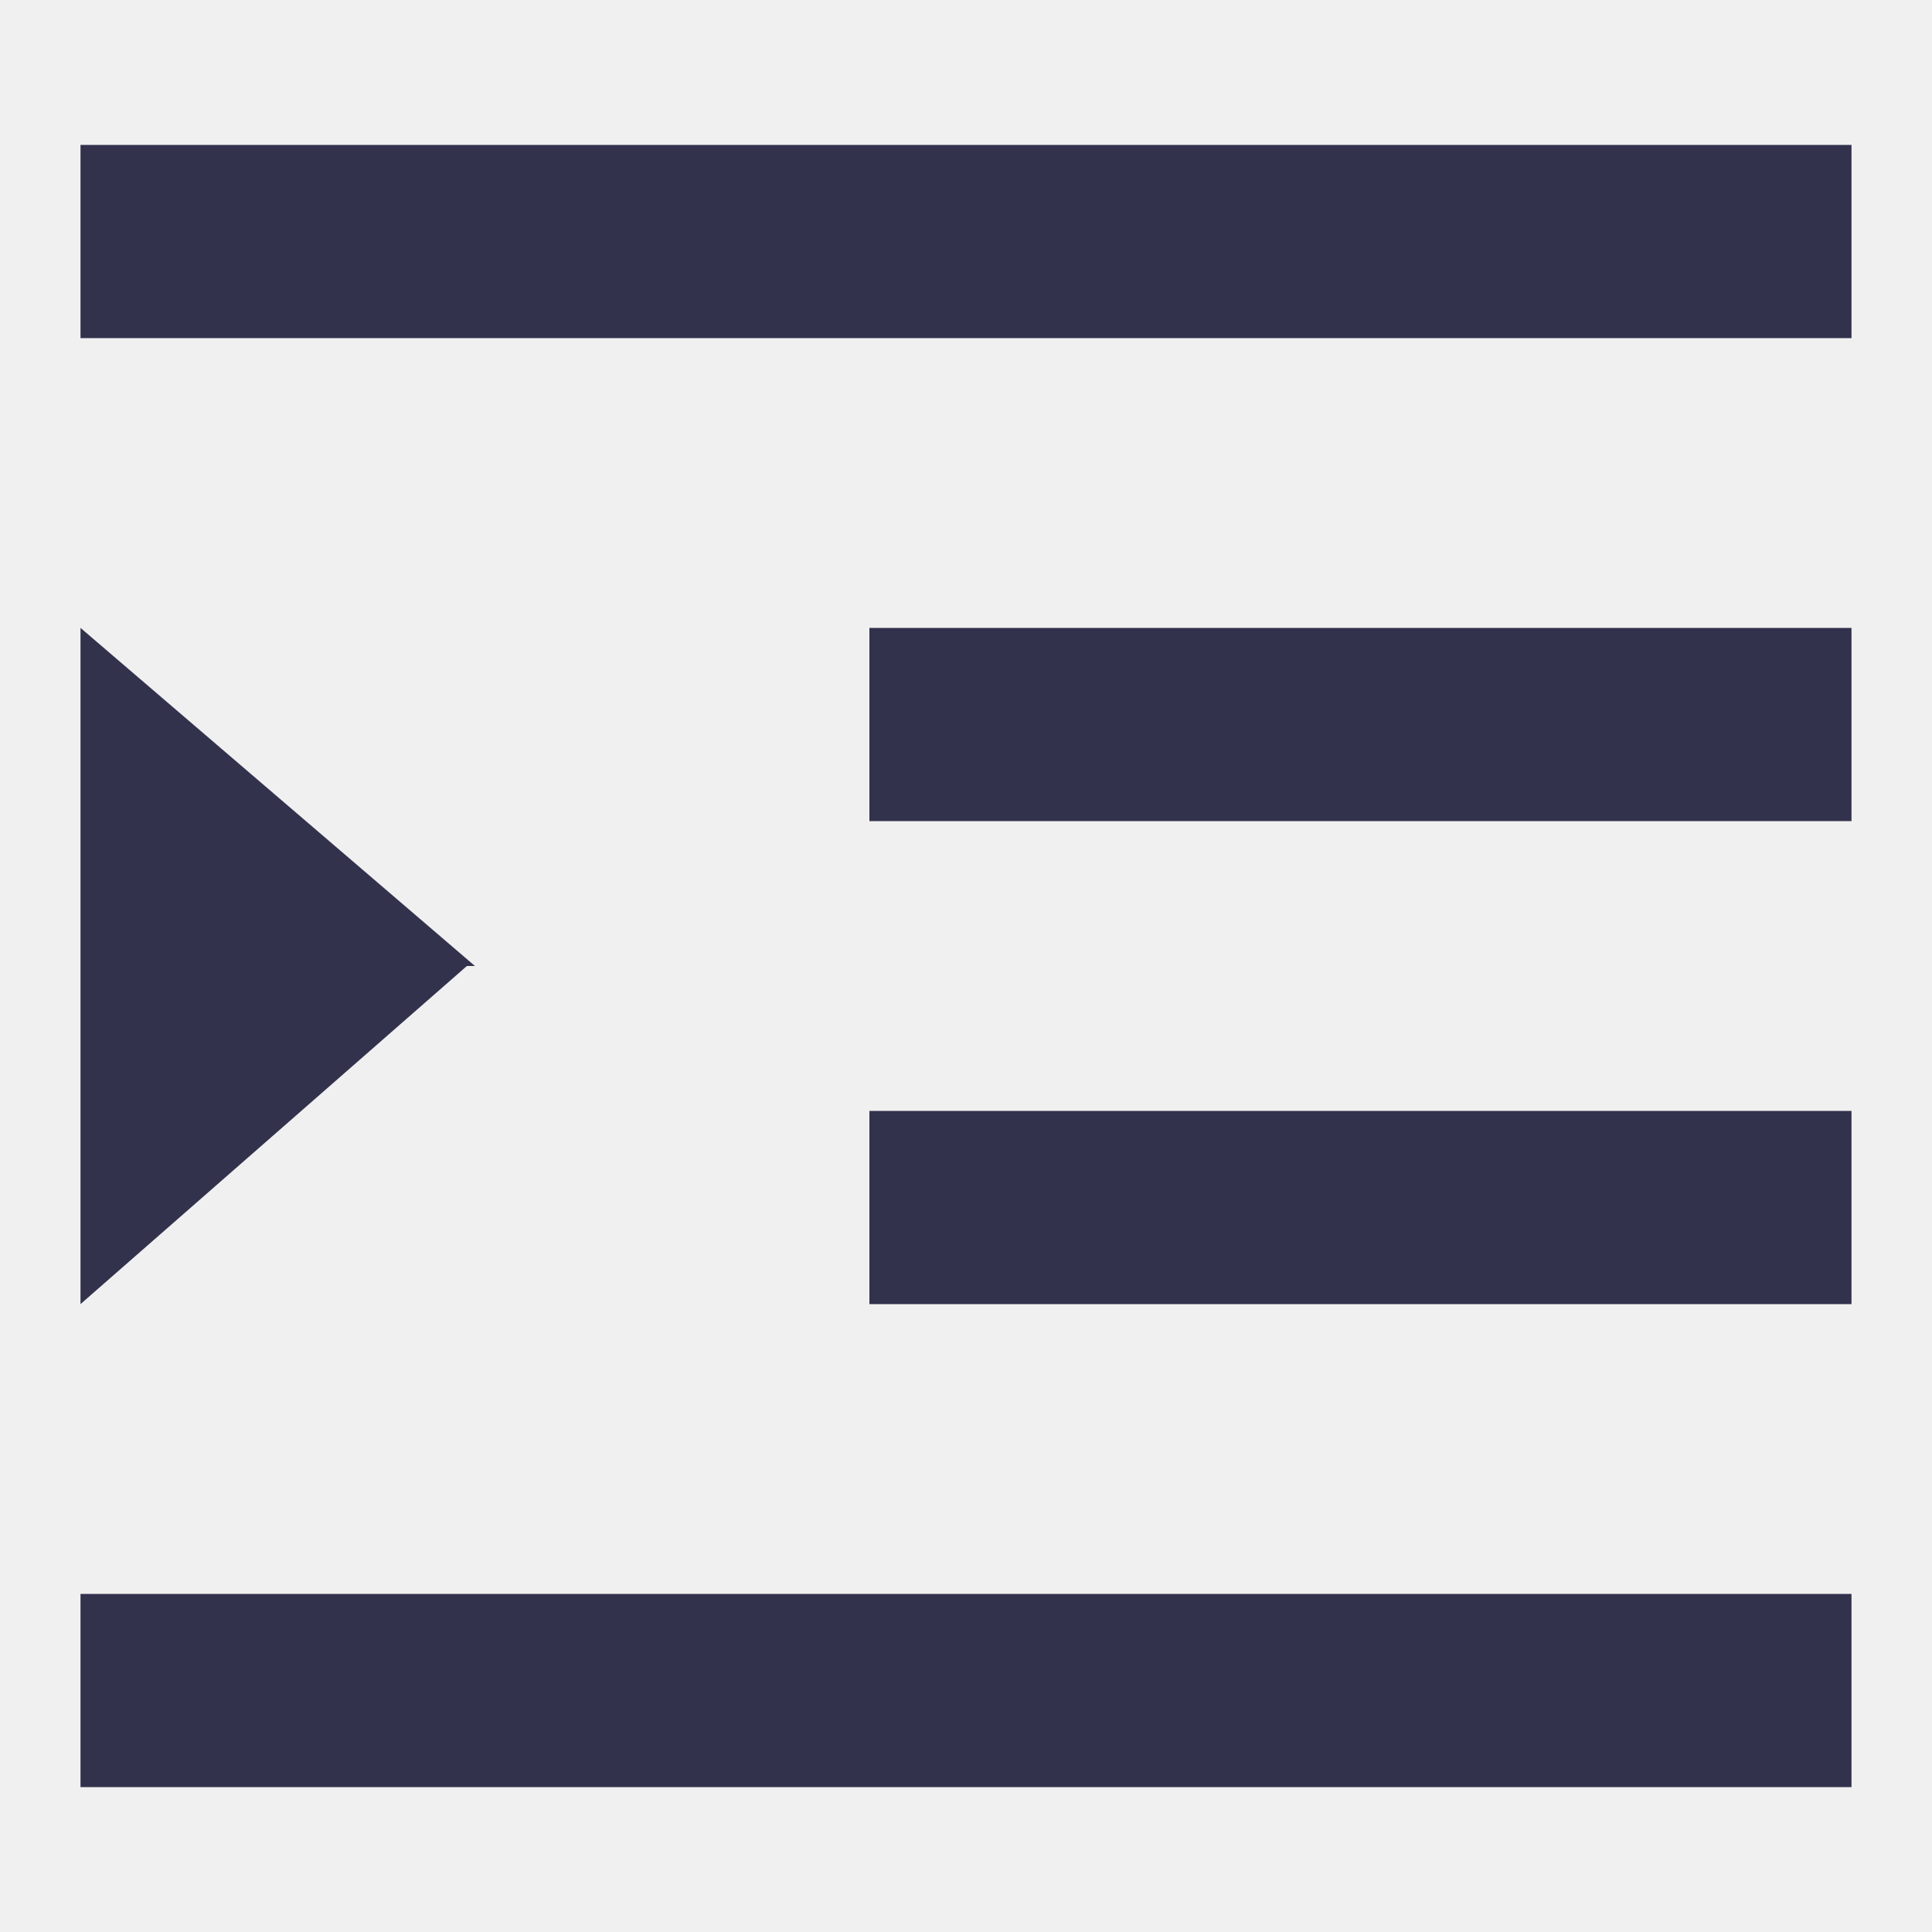
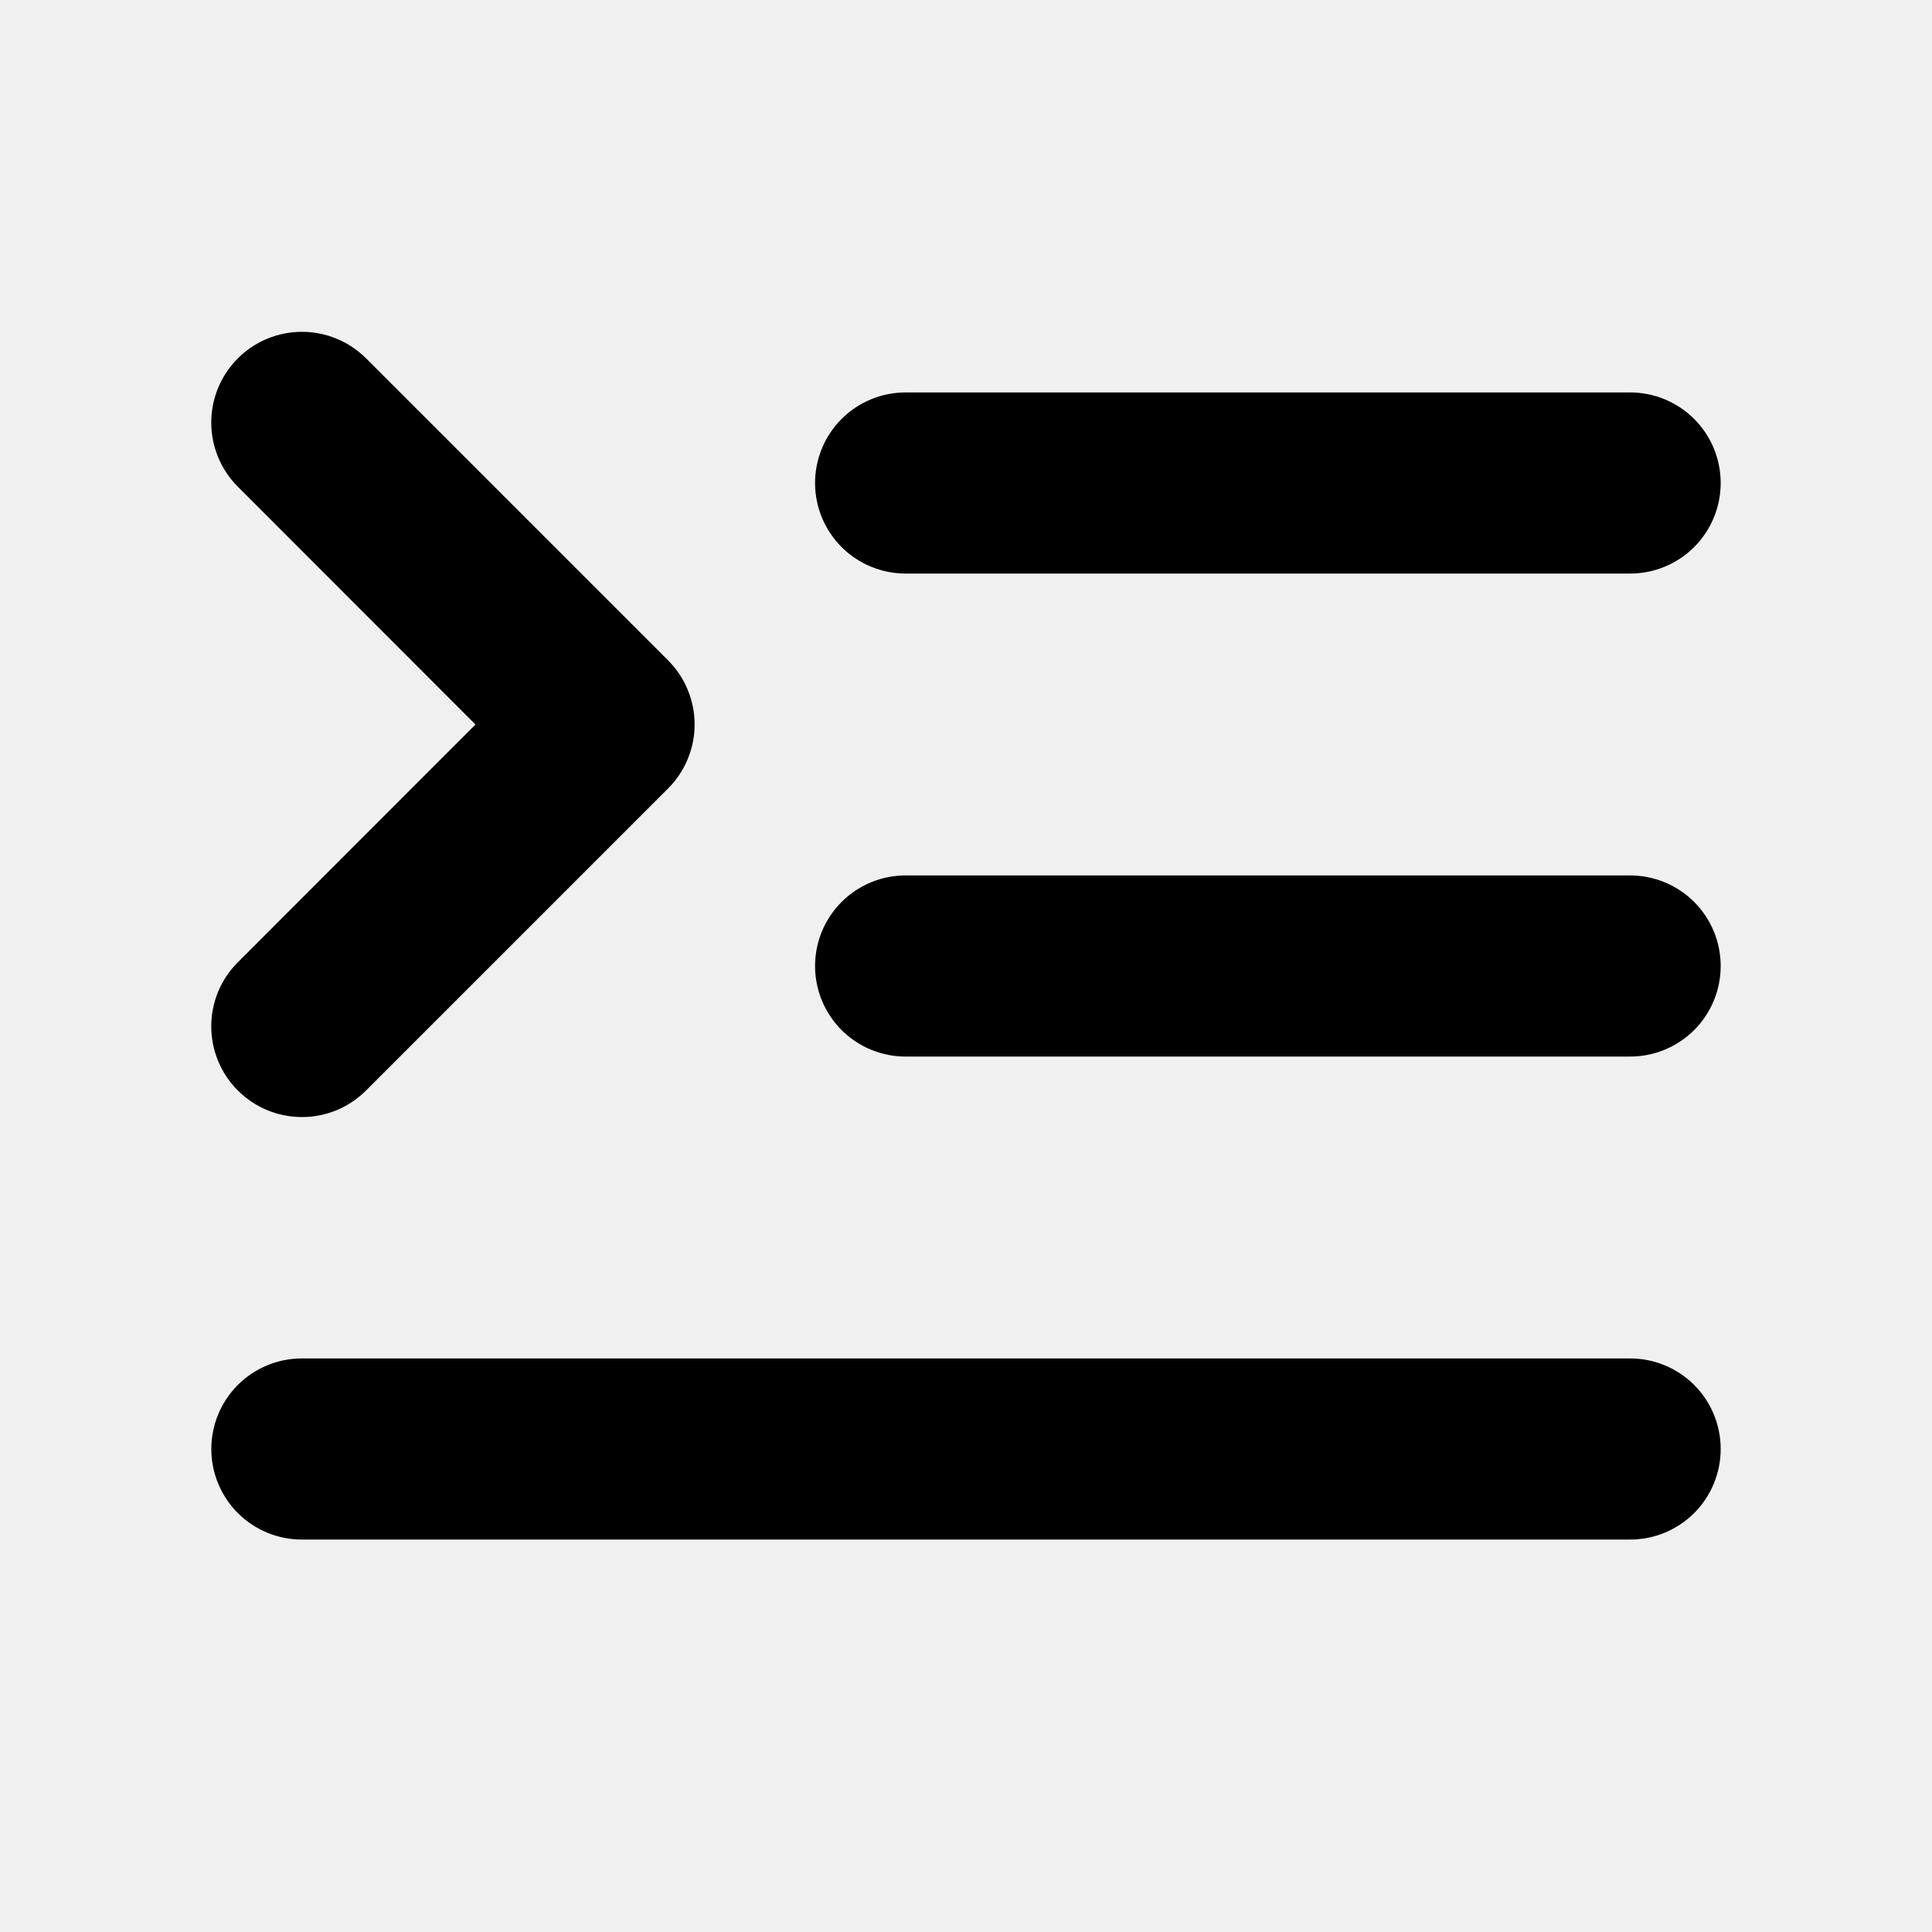
- <svg xmlns="http://www.w3.org/2000/svg" width="24" height="24" viewBox="0 0 24 24" fill="none">
-   <g clip-path="url(#a)">
-     <path d="M1 1.8h22v2.4H1V1.8Zm0 18h22v2.4H1v-2.4Zm9.8-6H23v2.4H10.8v-2.4Zm0-6H23v2.4H10.8V7.8Zm-5 4.2L1 16.2V7.8L5.9 12Z" fill="#32324D" />
-   </g>
-   <defs>
-     <clipPath id="a">
-       <path fill="#fff" d="M0 0h24v24H0z" />
-     </clipPath>
-   </defs>
+ <svg xmlns="http://www.w3.org/2000/svg" viewBox="0 0 32 32">
+   <path d="M28.5 16C28.5 16.398 28.342 16.779 28.061 17.061C27.779 17.342 27.398 17.5 27 17.5H15C14.602 17.5 14.221 17.342 13.939 17.061C13.658 16.779 13.5 16.398 13.5 16C13.5 15.602 13.658 15.221 13.939 14.939C14.221 14.658 14.602 14.5 15 14.5H27C27.398 14.5 27.779 14.658 28.061 14.939C28.342 15.221 28.5 15.602 28.5 16ZM15 9.5H27C27.398 9.5 27.779 9.342 28.061 9.061C28.342 8.779 28.5 8.398 28.5 8C28.5 7.602 28.342 7.221 28.061 6.939C27.779 6.658 27.398 6.5 27 6.5H15C14.602 6.5 14.221 6.658 13.939 6.939C13.658 7.221 13.5 7.602 13.5 8C13.5 8.398 13.658 8.779 13.939 9.061C14.221 9.342 14.602 9.5 15 9.5ZM27 22.5H5C4.602 22.5 4.221 22.658 3.939 22.939C3.658 23.221 3.5 23.602 3.5 24C3.5 24.398 3.658 24.779 3.939 25.061C4.221 25.342 4.602 25.5 5 25.5H27C27.398 25.5 27.779 25.342 28.061 25.061C28.342 24.779 28.5 24.398 28.5 24C28.5 23.602 28.342 23.221 28.061 22.939C27.779 22.658 27.398 22.5 27 22.5ZM3.939 18.061C4.078 18.201 4.244 18.312 4.426 18.388C4.608 18.463 4.804 18.502 5.001 18.502C5.199 18.502 5.394 18.463 5.576 18.388C5.759 18.312 5.924 18.201 6.064 18.061L11.064 13.061C11.204 12.922 11.315 12.756 11.39 12.574C11.466 12.392 11.505 12.196 11.505 11.999C11.505 11.801 11.466 11.606 11.39 11.424C11.315 11.241 11.204 11.076 11.064 10.936L6.064 5.936C5.924 5.797 5.759 5.686 5.576 5.61C5.394 5.535 5.199 5.496 5.001 5.496C4.804 5.496 4.609 5.535 4.426 5.61C4.244 5.686 4.078 5.797 3.939 5.936C3.657 6.218 3.499 6.6 3.499 6.999C3.499 7.397 3.657 7.779 3.939 8.061L7.875 12L3.939 15.939C3.799 16.078 3.689 16.243 3.613 16.425C3.538 16.608 3.499 16.803 3.499 17C3.499 17.197 3.538 17.392 3.613 17.574C3.689 17.756 3.799 17.922 3.939 18.061Z" />
</svg>
